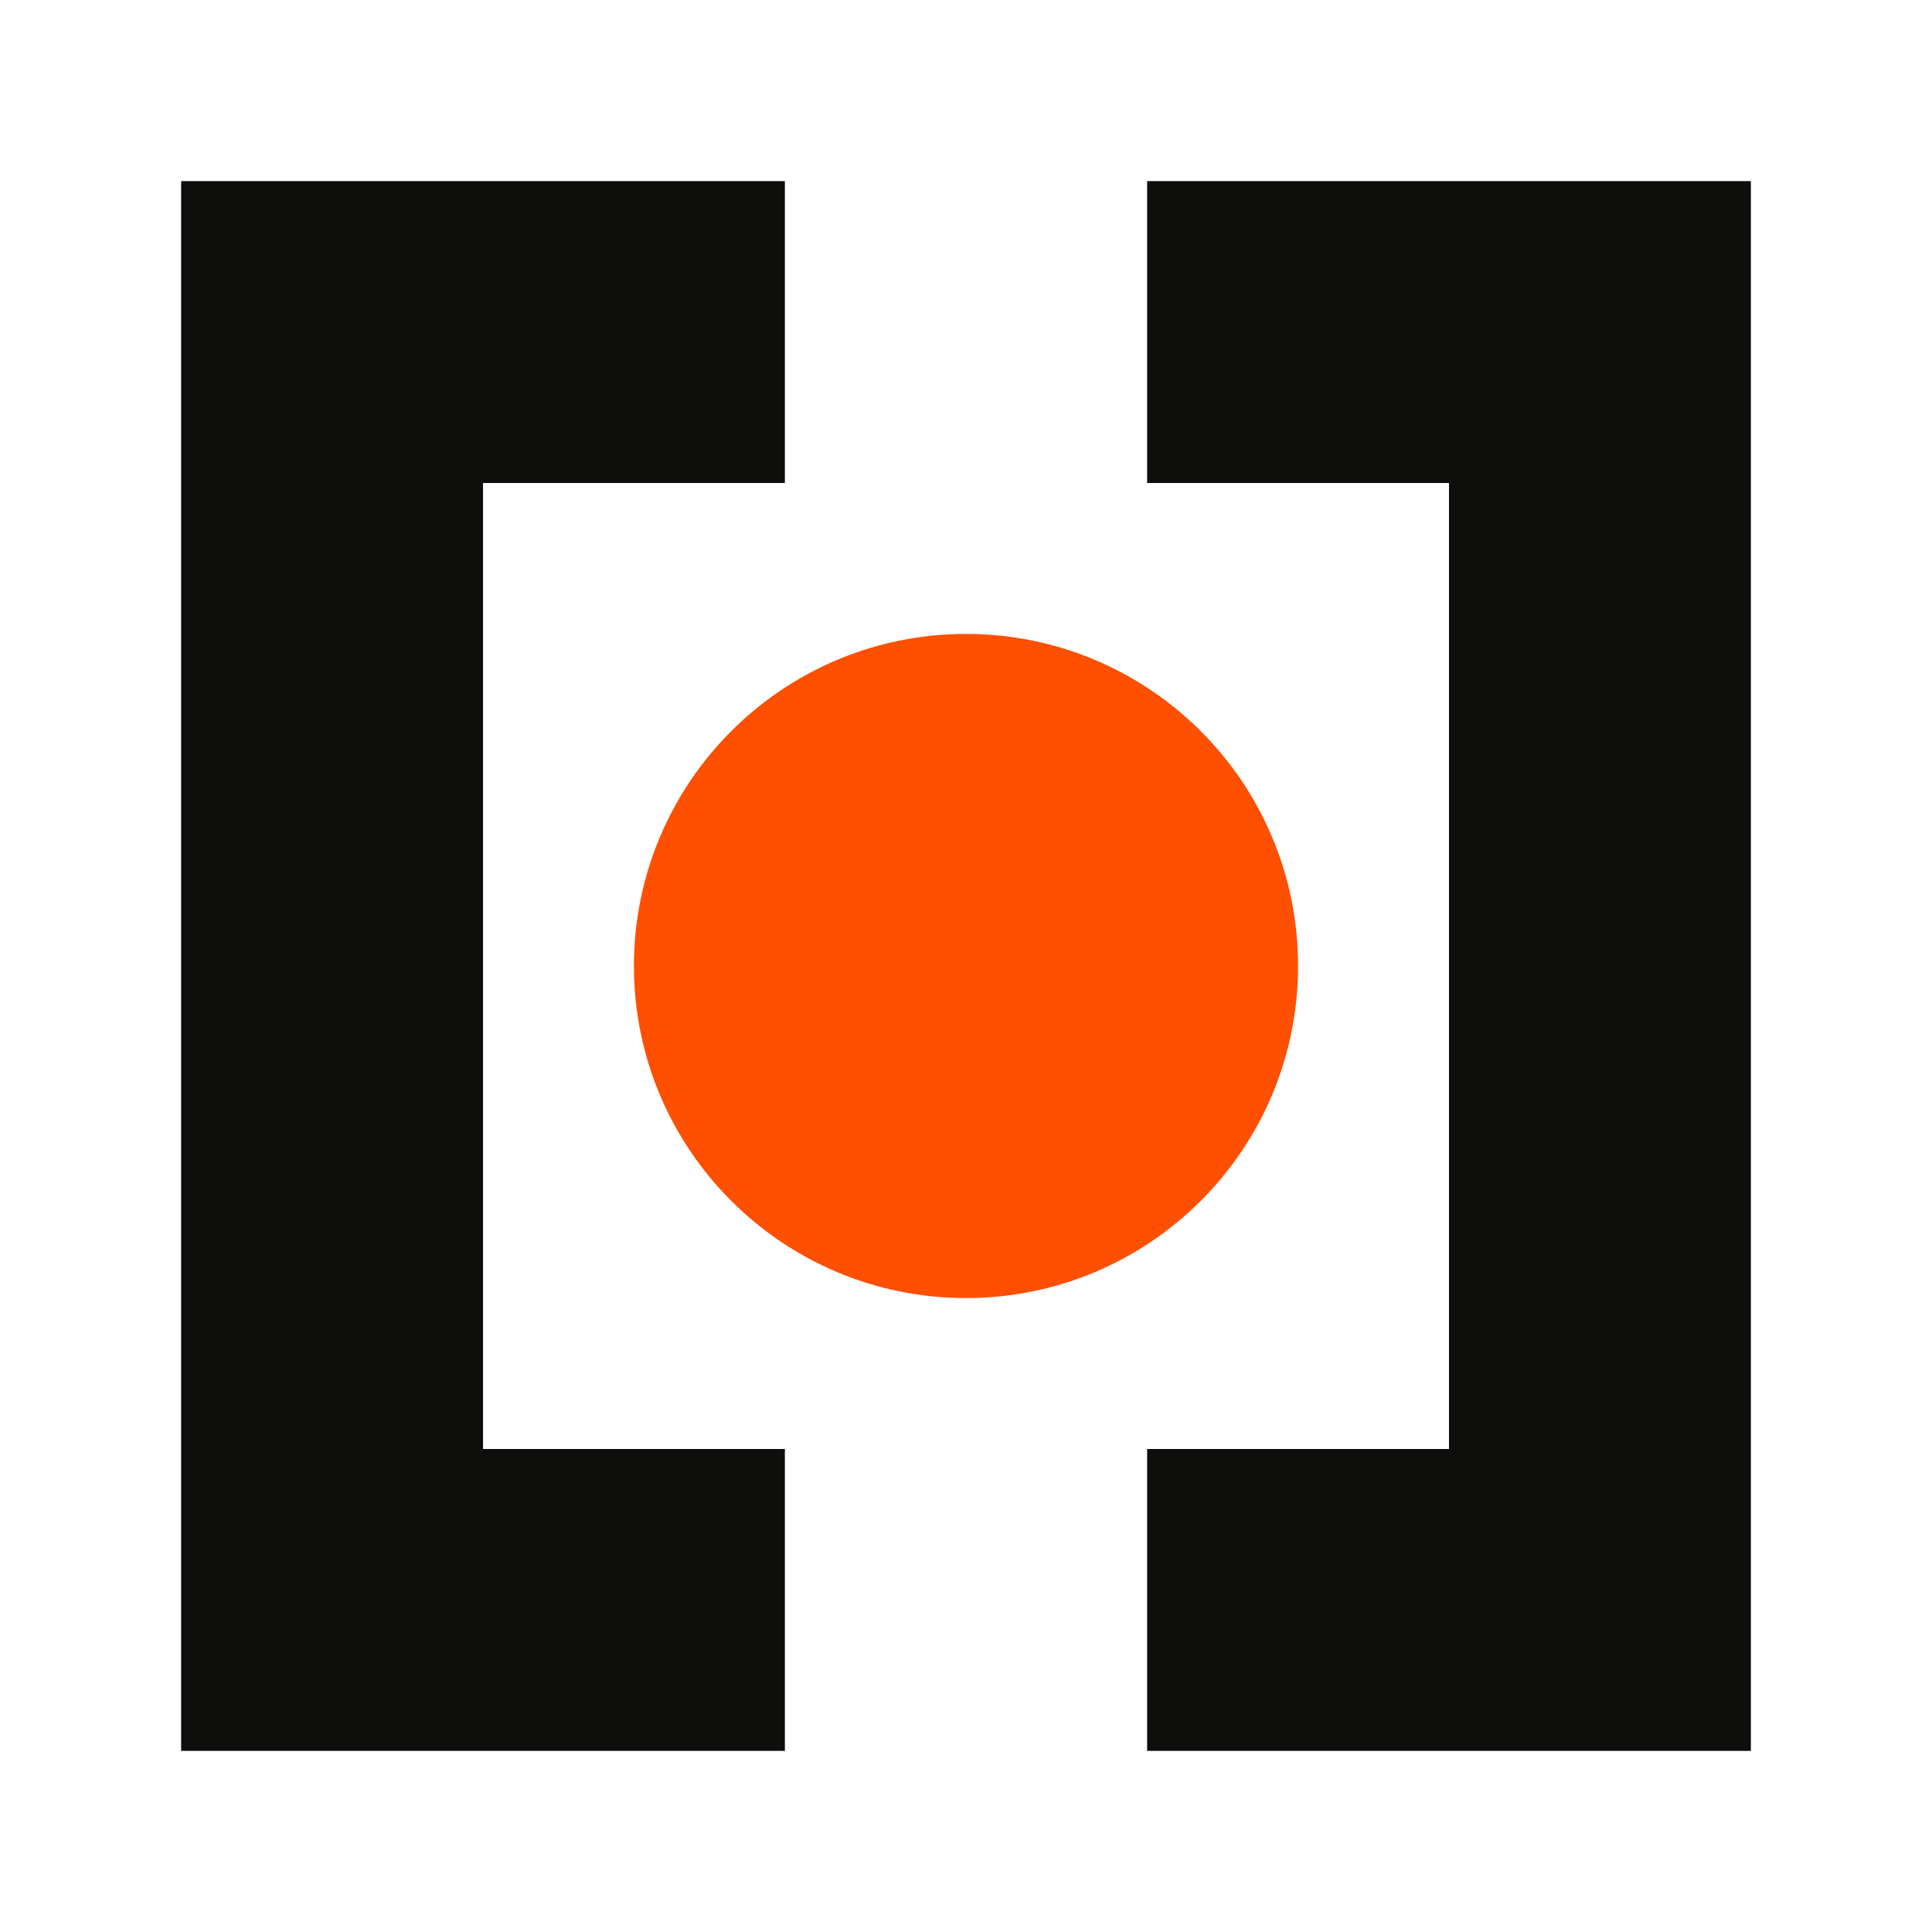
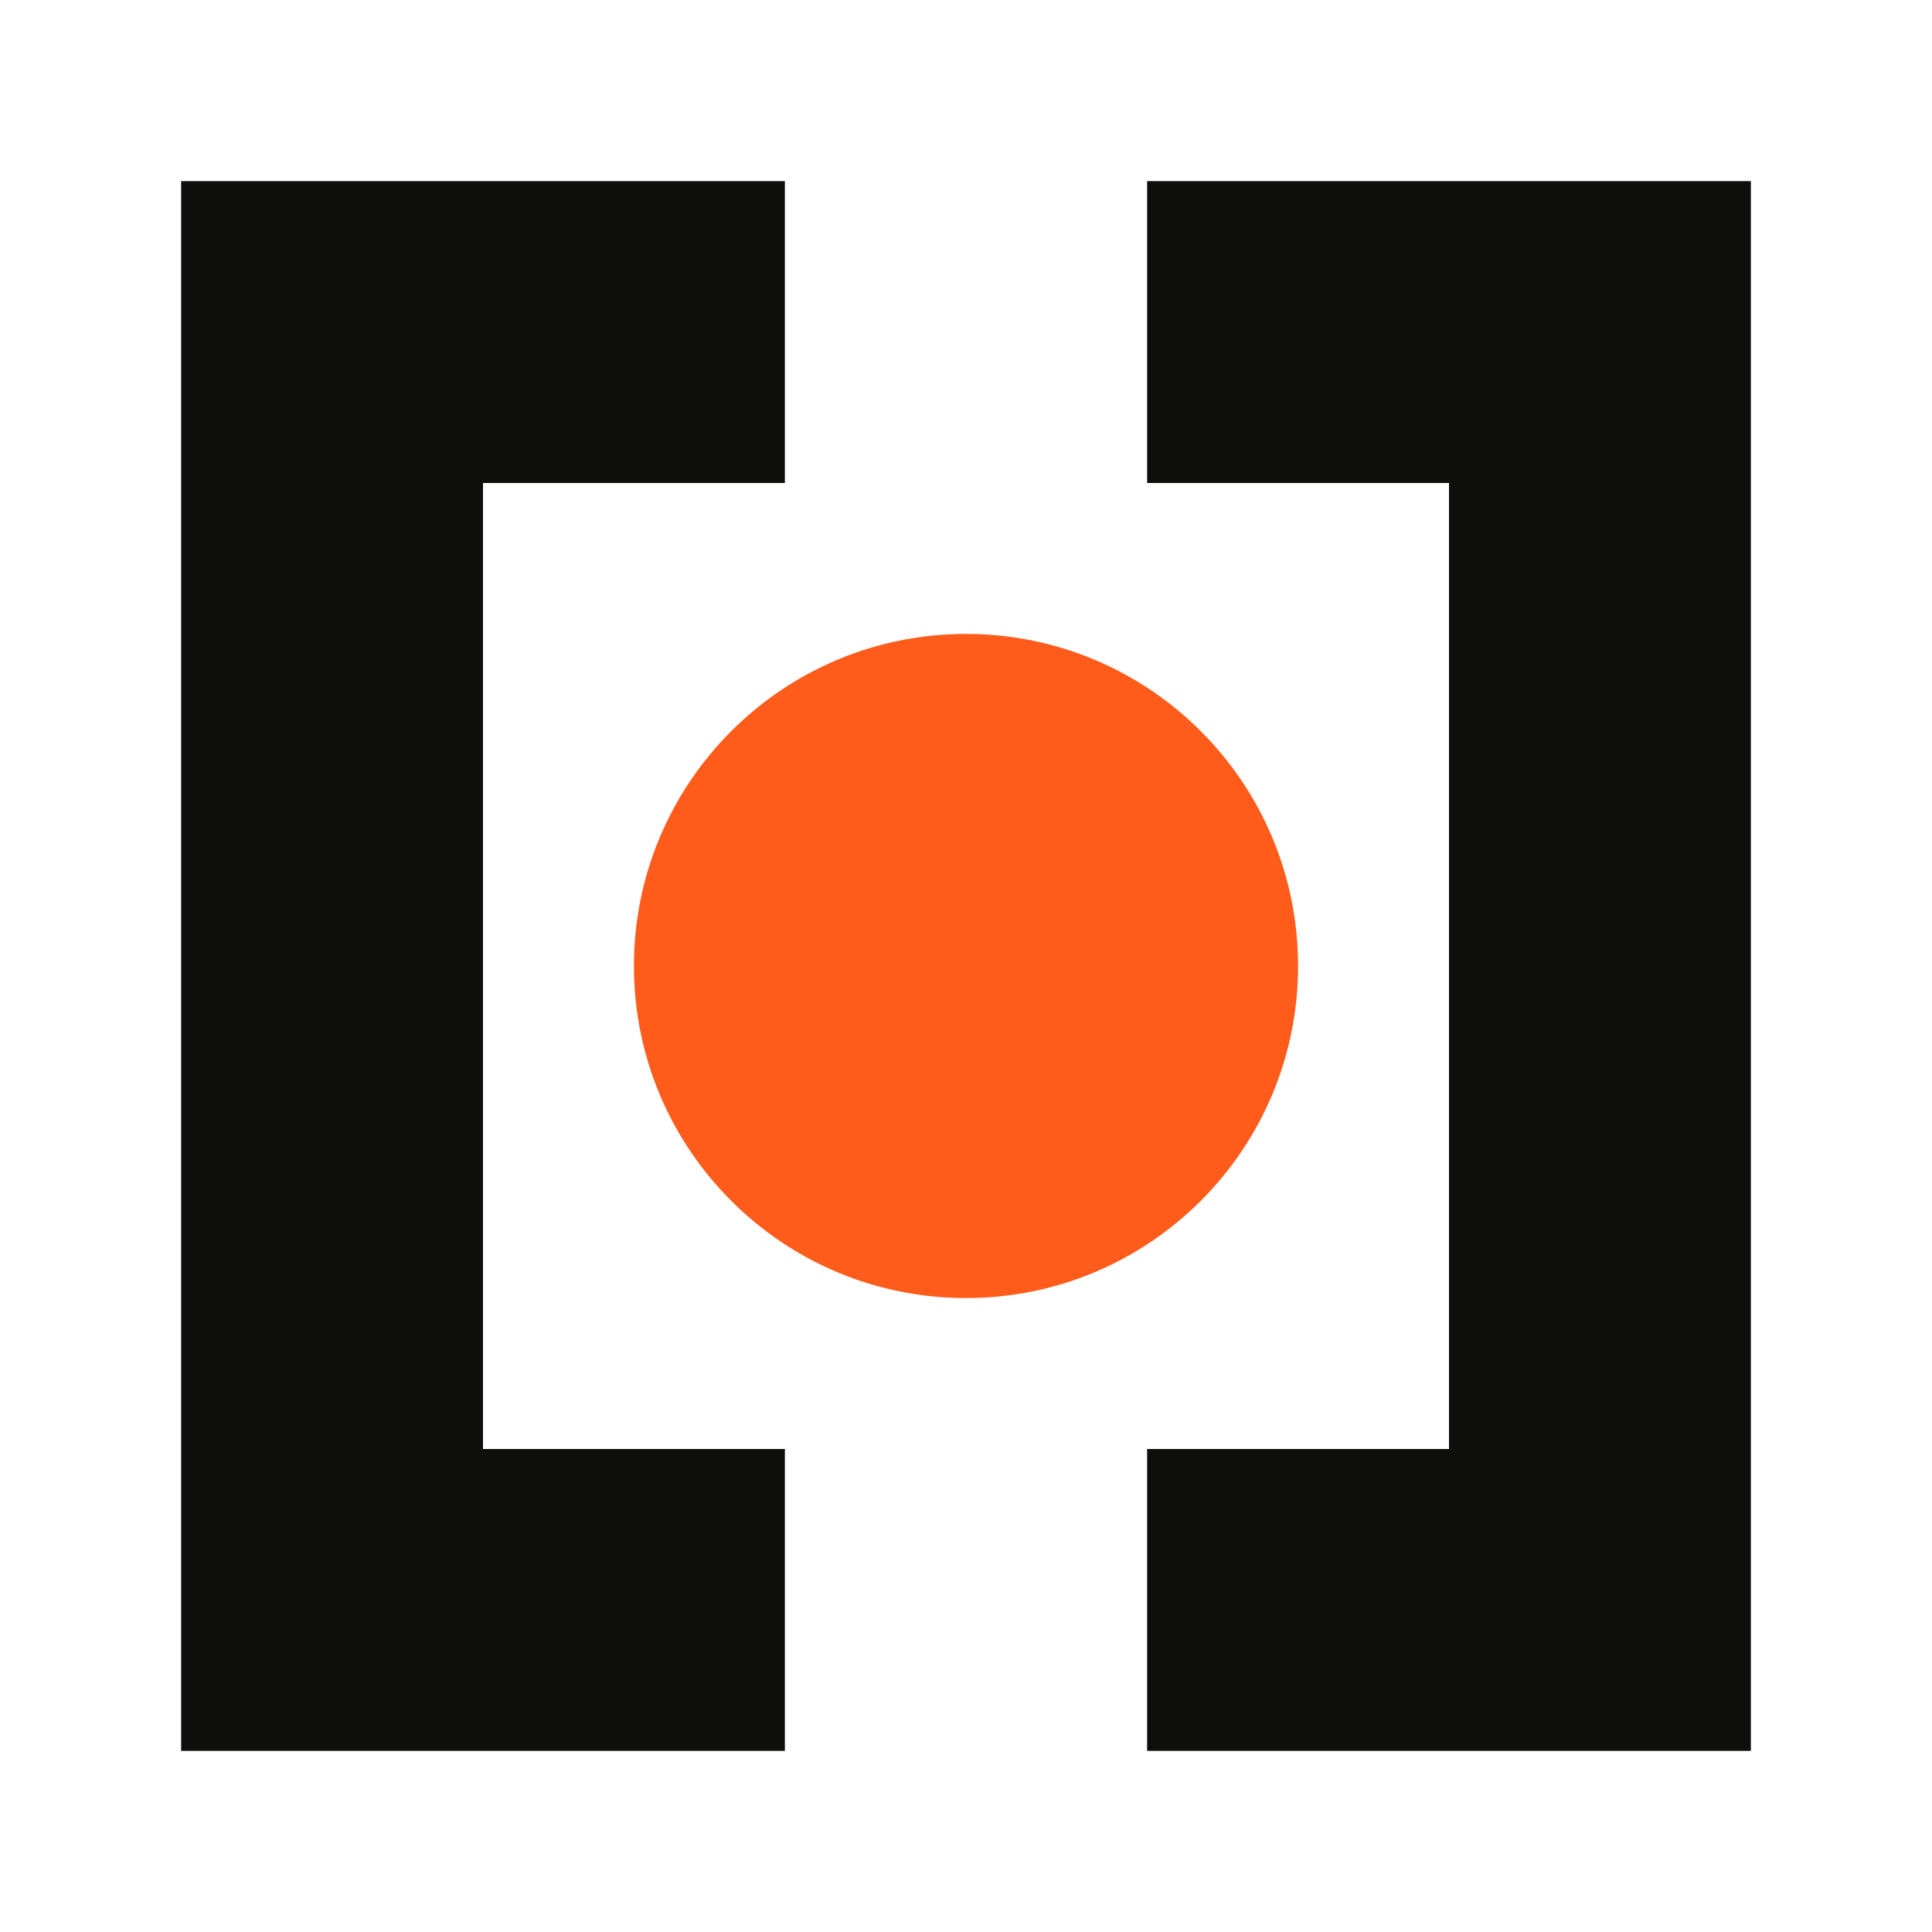
<svg xmlns="http://www.w3.org/2000/svg" viewBox="0 0 32 32">
  <style>.j{fill:#0E0F0C}@media (prefers-color-scheme:dark){.j{fill:#F2F1EC}}</style>
  <path class="j" d="M3 3h10v5H8v16h5v5H3z" />
  <path class="j" d="M29 3H19v5h5v16h-5v5h10z" />
-   <circle cx="16" cy="16" r="5.5" fill="#FF4F00" />
+   <circle cx="16" cy="16" r="5.5" fill="#FF5B1A" />
</svg>
